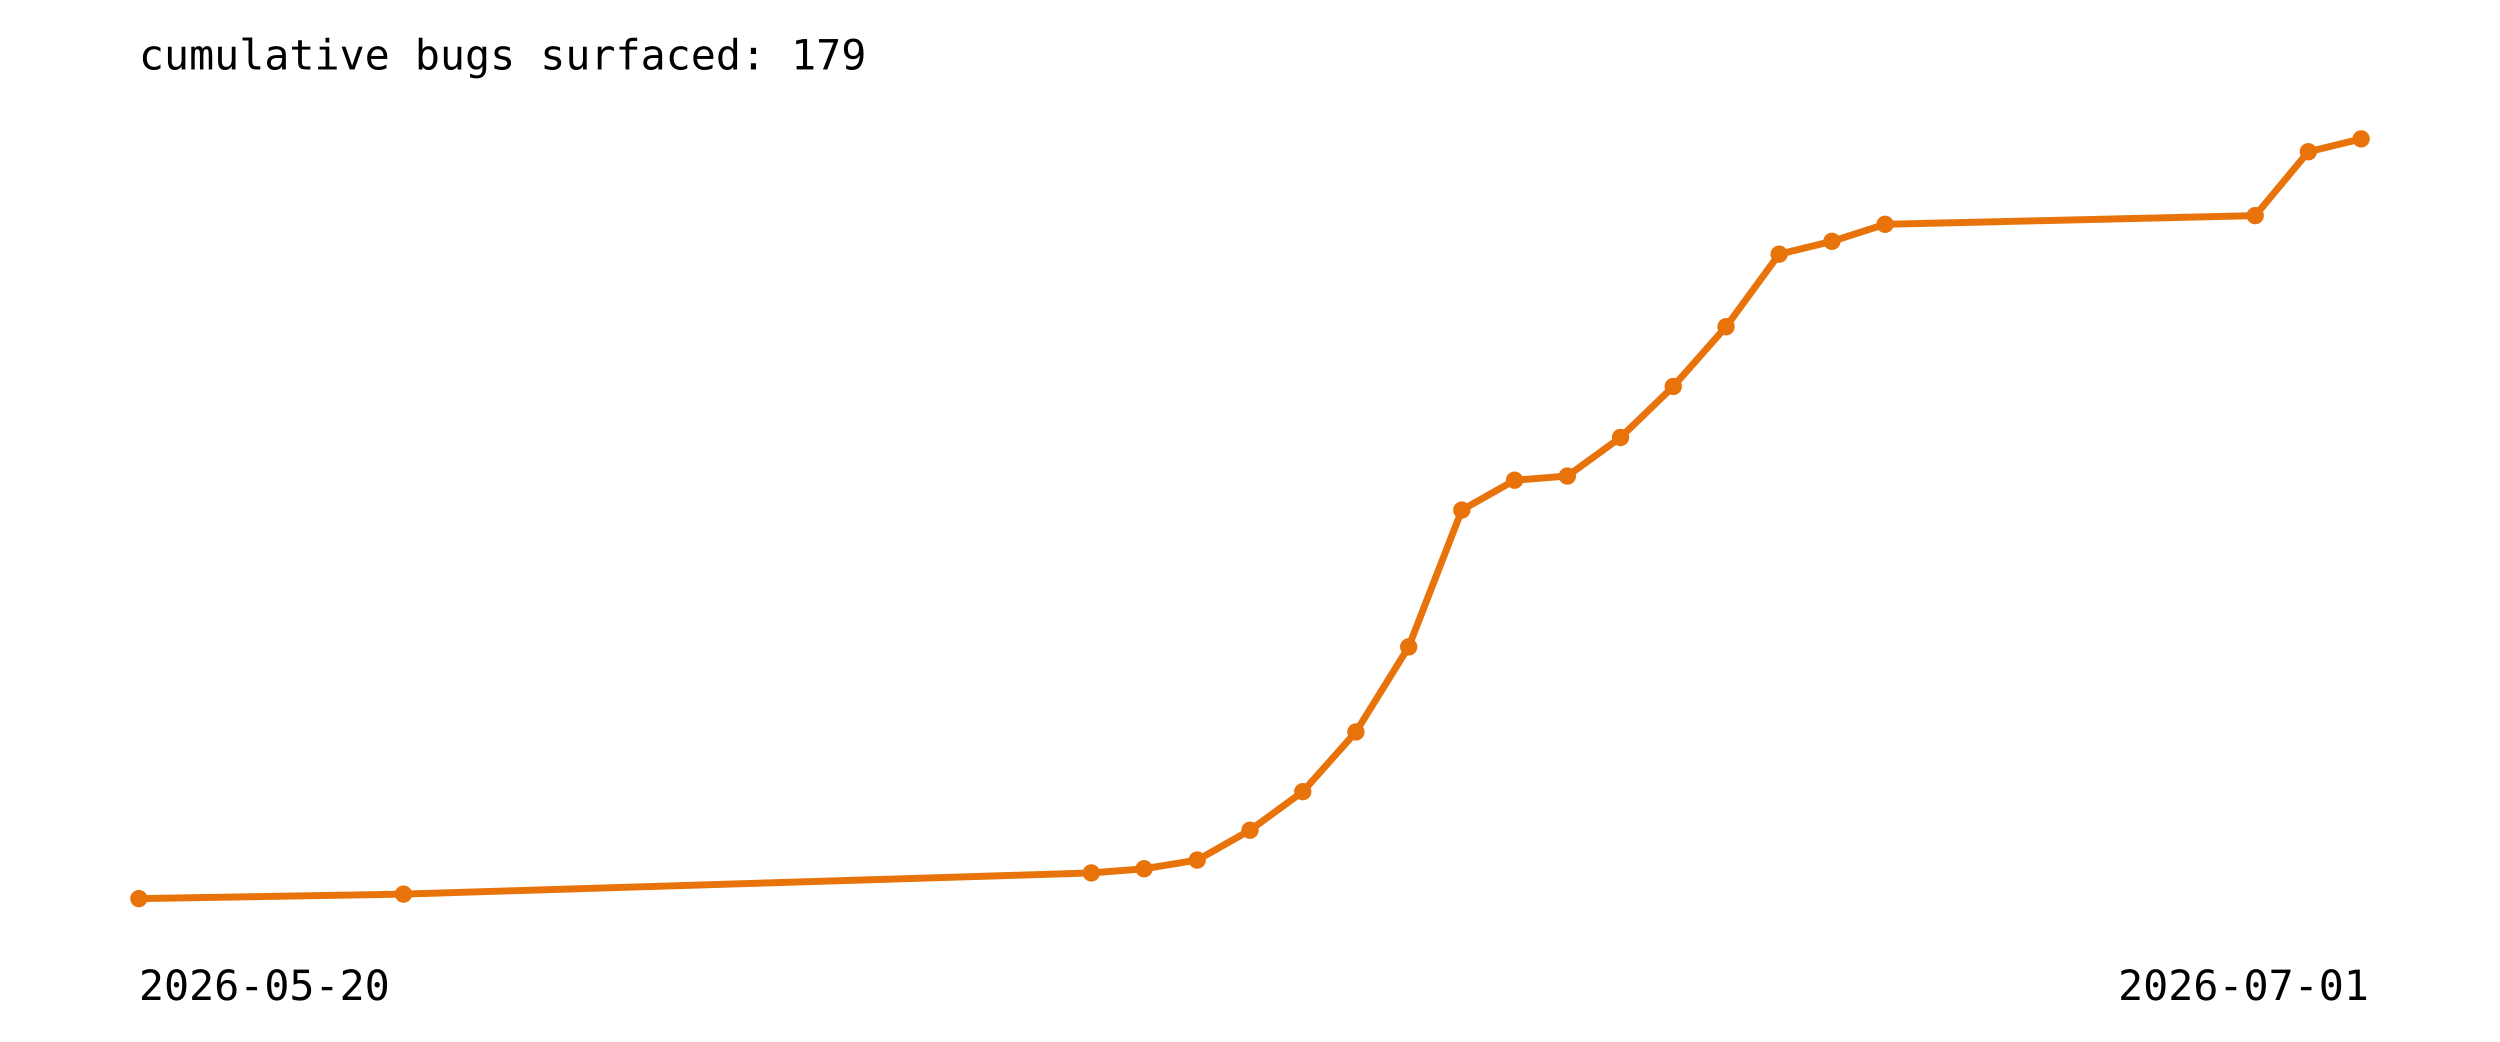
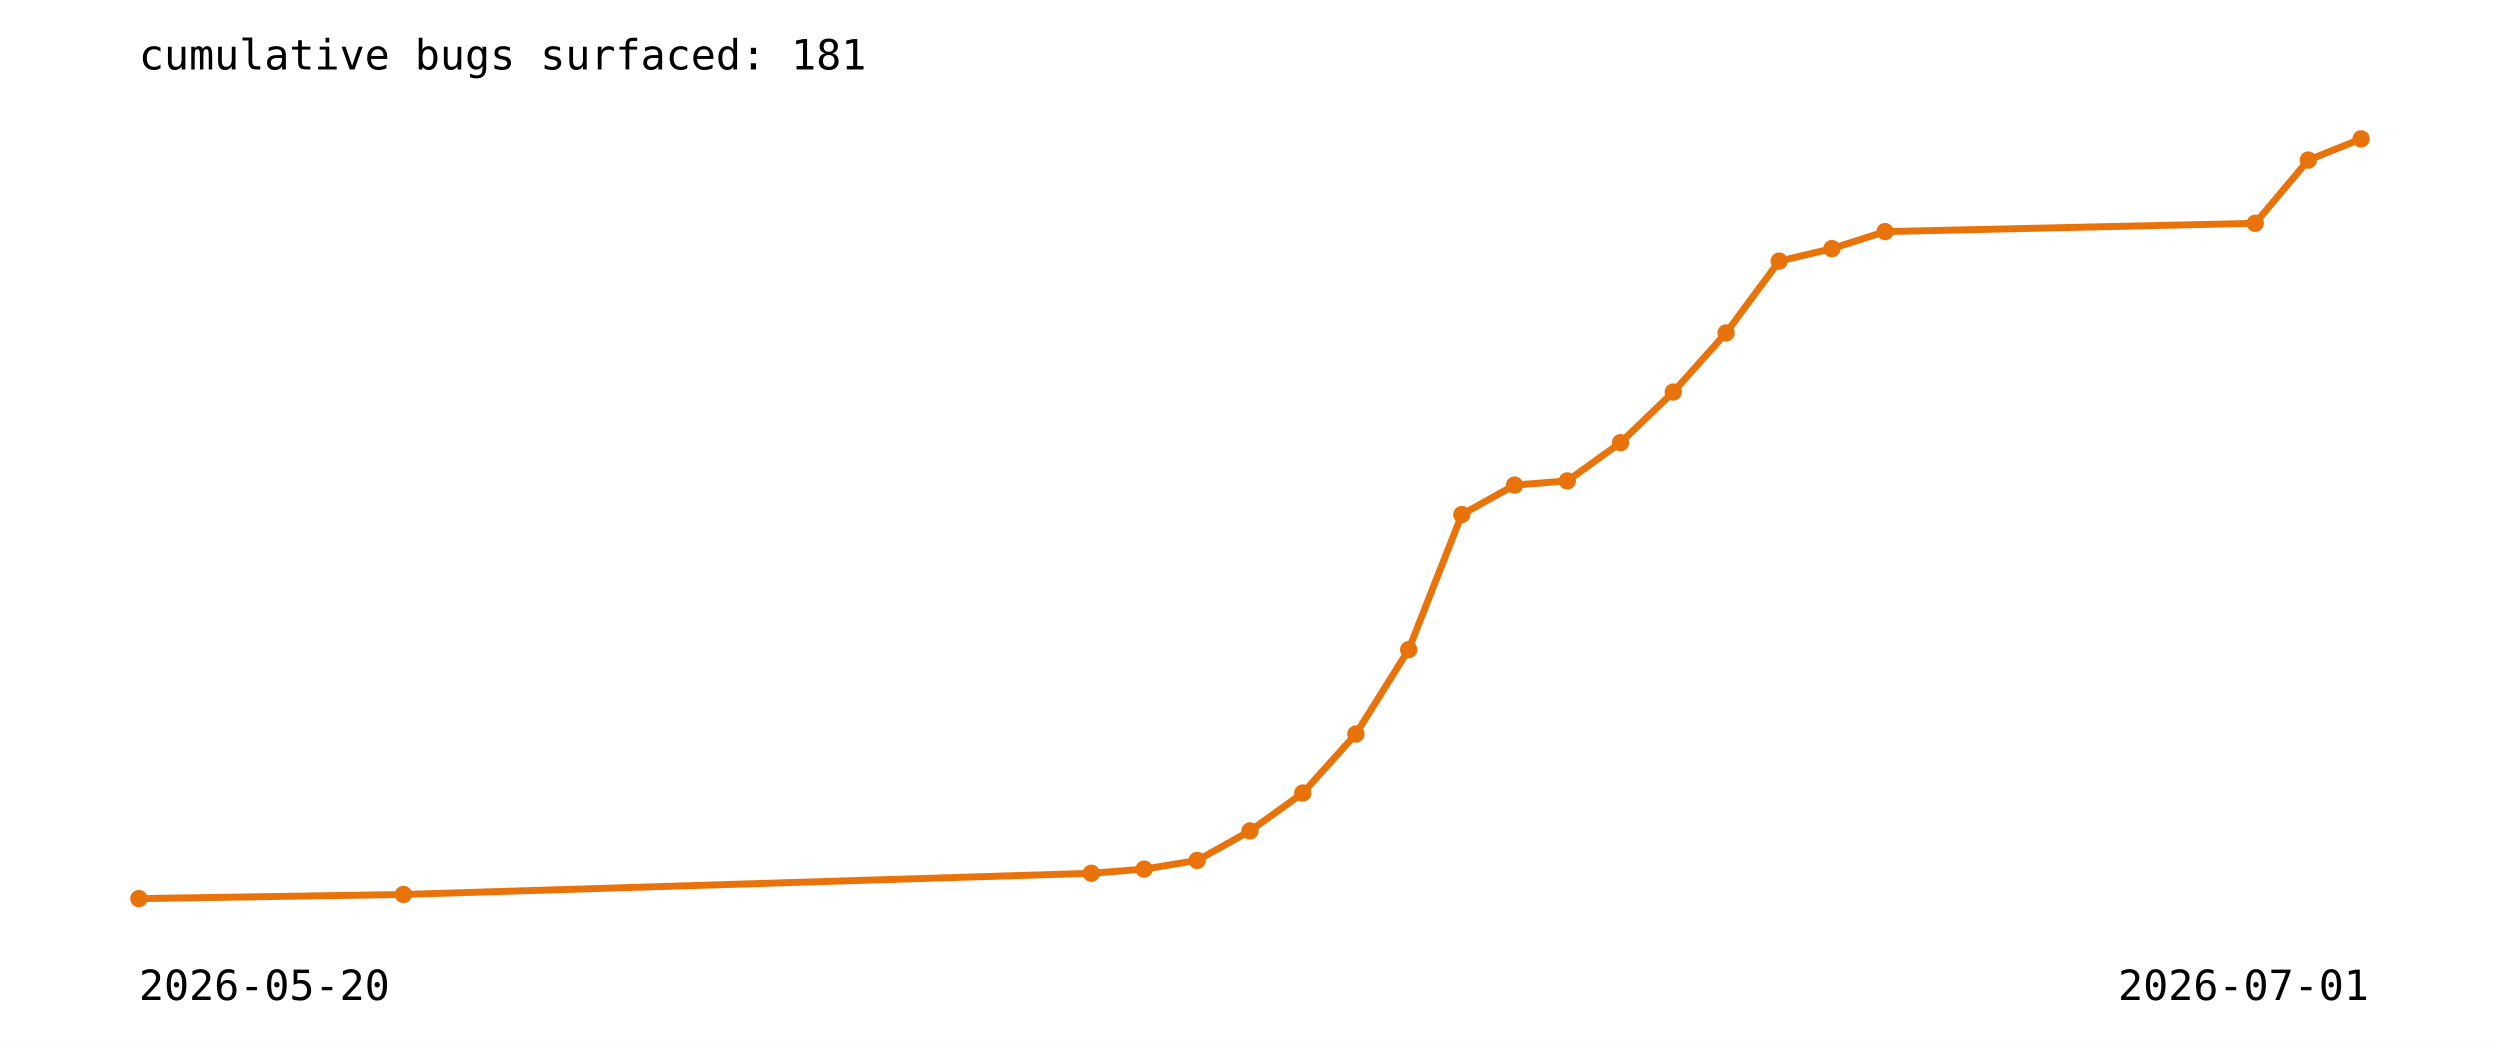
<svg xmlns="http://www.w3.org/2000/svg" width="720" height="300" font-family="monospace" font-size="12">
  <rect width="720" height="300" fill="white" />
-   <polyline fill="none" stroke="#e8730a" stroke-width="2" points="40.0,258.8 116.2,257.5 314.3,251.4 329.5,250.2 344.8,247.7 360.0,239.1 375.2,228.0 390.5,210.8 405.7,186.3 421.0,146.9 436.2,138.3 451.4,137.1 466.7,126.0 481.9,111.3 497.1,94.1 512.4,73.2 527.6,69.5 542.9,64.6 649.5,62.1 664.8,43.7 680.0,40.0" />
+   <polyline fill="none" stroke="#e8730a" stroke-width="2" points="40.0,258.8 116.2,257.6 314.3,251.5 329.5,250.3 344.8,247.8 360.0,239.3 375.2,228.4 390.5,211.4 405.7,187.1 421.0,148.2 436.2,139.7 451.4,138.5 466.7,127.5 481.9,112.9 497.1,95.9 512.4,75.2 527.6,71.6 542.9,66.7 649.5,64.3 664.8,46.1 680.0,40.0" />
  <circle cx="40.0" cy="258.8" r="2.5" fill="#e8730a" />
-   <circle cx="116.2" cy="257.5" r="2.5" fill="#e8730a" />
-   <circle cx="314.3" cy="251.4" r="2.5" fill="#e8730a" />
-   <circle cx="329.5" cy="250.2" r="2.5" fill="#e8730a" />
-   <circle cx="344.8" cy="247.7" r="2.5" fill="#e8730a" />
-   <circle cx="360.0" cy="239.1" r="2.5" fill="#e8730a" />
-   <circle cx="375.2" cy="228.0" r="2.5" fill="#e8730a" />
-   <circle cx="390.5" cy="210.8" r="2.5" fill="#e8730a" />
-   <circle cx="405.7" cy="186.3" r="2.5" fill="#e8730a" />
-   <circle cx="421.0" cy="146.9" r="2.5" fill="#e8730a" />
-   <circle cx="436.2" cy="138.3" r="2.5" fill="#e8730a" />
-   <circle cx="451.4" cy="137.1" r="2.5" fill="#e8730a" />
-   <circle cx="466.7" cy="126.0" r="2.5" fill="#e8730a" />
-   <circle cx="481.9" cy="111.3" r="2.5" fill="#e8730a" />
-   <circle cx="497.1" cy="94.1" r="2.5" fill="#e8730a" />
-   <circle cx="512.4" cy="73.2" r="2.5" fill="#e8730a" />
-   <circle cx="527.6" cy="69.5" r="2.5" fill="#e8730a" />
-   <circle cx="542.9" cy="64.6" r="2.5" fill="#e8730a" />
-   <circle cx="649.5" cy="62.1" r="2.5" fill="#e8730a" />
-   <circle cx="664.8" cy="43.7" r="2.5" fill="#e8730a" />
+   <circle cx="116.2" cy="257.6" r="2.5" fill="#e8730a" />
+   <circle cx="314.3" cy="251.5" r="2.5" fill="#e8730a" />
+   <circle cx="329.5" cy="250.3" r="2.5" fill="#e8730a" />
+   <circle cx="344.8" cy="247.8" r="2.5" fill="#e8730a" />
+   <circle cx="360.0" cy="239.3" r="2.5" fill="#e8730a" />
+   <circle cx="375.2" cy="228.4" r="2.5" fill="#e8730a" />
+   <circle cx="390.5" cy="211.4" r="2.5" fill="#e8730a" />
+   <circle cx="405.7" cy="187.1" r="2.5" fill="#e8730a" />
+   <circle cx="421.0" cy="148.2" r="2.5" fill="#e8730a" />
+   <circle cx="436.2" cy="139.7" r="2.5" fill="#e8730a" />
+   <circle cx="451.4" cy="138.5" r="2.5" fill="#e8730a" />
+   <circle cx="466.7" cy="127.5" r="2.5" fill="#e8730a" />
+   <circle cx="481.9" cy="112.9" r="2.5" fill="#e8730a" />
+   <circle cx="497.1" cy="95.9" r="2.5" fill="#e8730a" />
+   <circle cx="512.4" cy="75.2" r="2.5" fill="#e8730a" />
+   <circle cx="527.6" cy="71.6" r="2.5" fill="#e8730a" />
+   <circle cx="542.9" cy="66.7" r="2.5" fill="#e8730a" />
+   <circle cx="649.5" cy="64.3" r="2.5" fill="#e8730a" />
+   <circle cx="664.8" cy="46.1" r="2.5" fill="#e8730a" />
  <circle cx="680.0" cy="40.0" r="2.5" fill="#e8730a" />
  <text x="40" y="288">2026-05-20</text>
  <text x="610" y="288">2026-07-01</text>
-   <text x="40" y="20">cumulative bugs surfaced: 179</text>
+   <text x="40" y="20">cumulative bugs surfaced: 181</text>
</svg>
